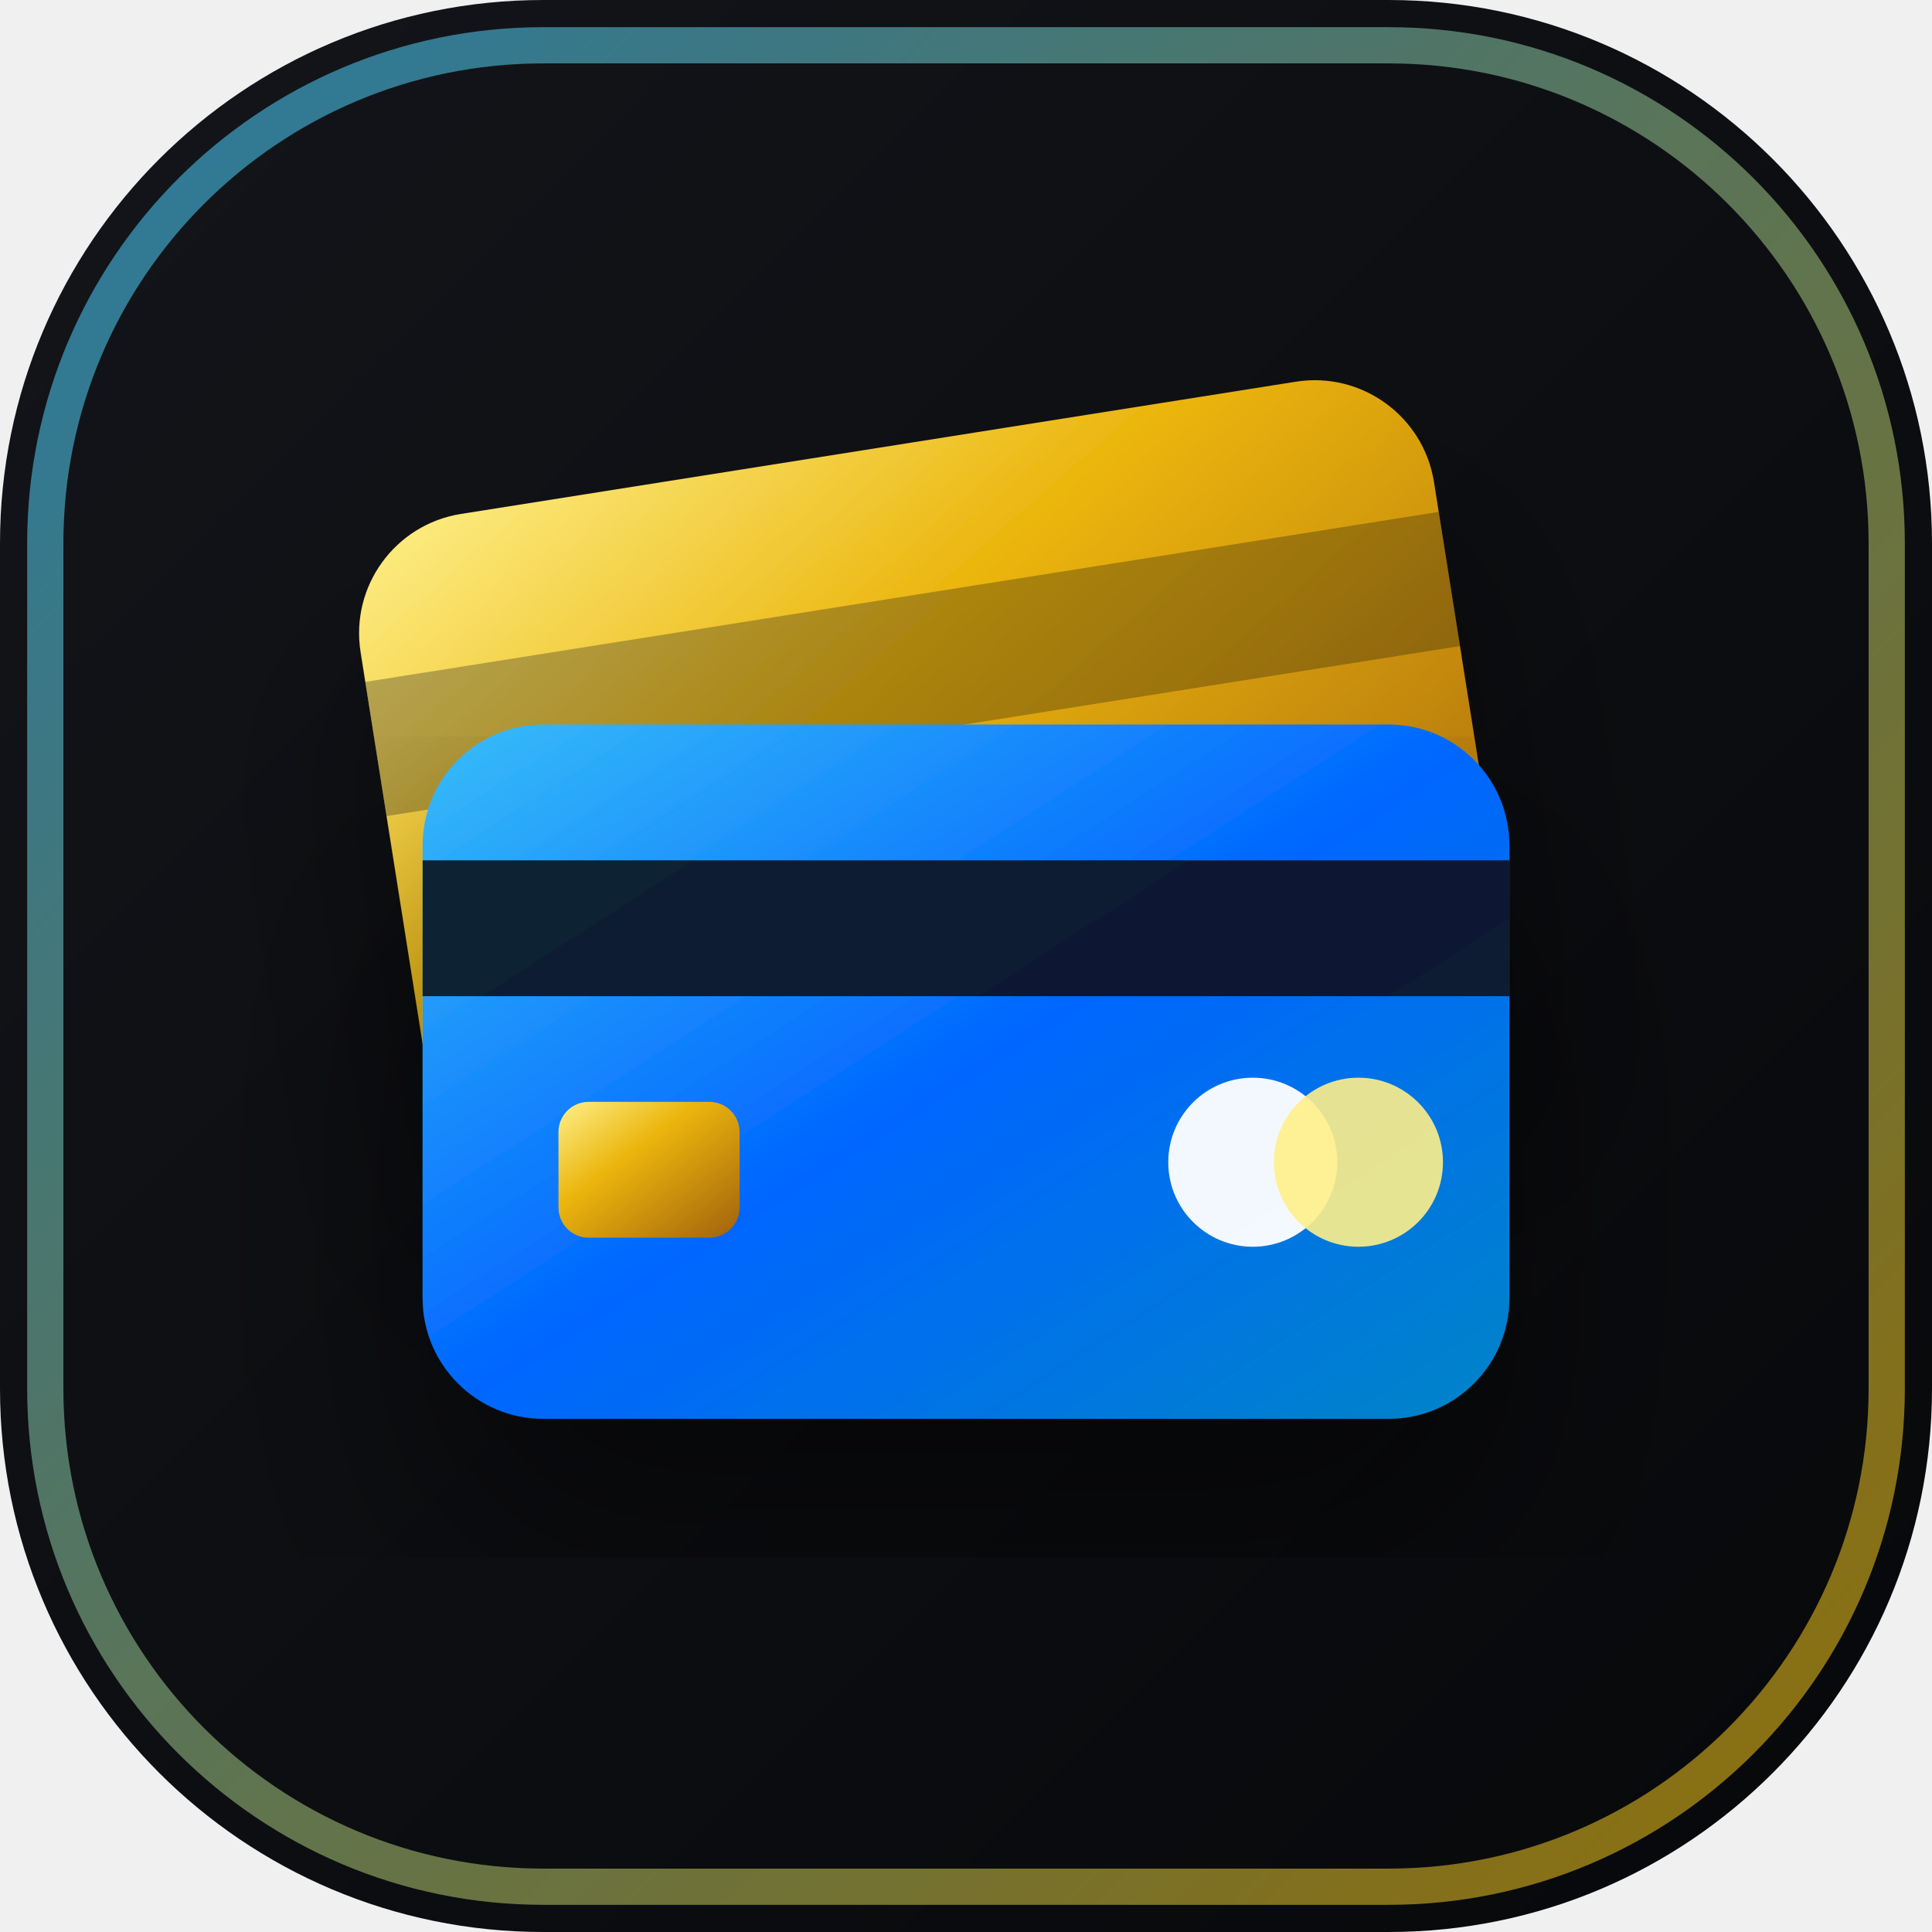
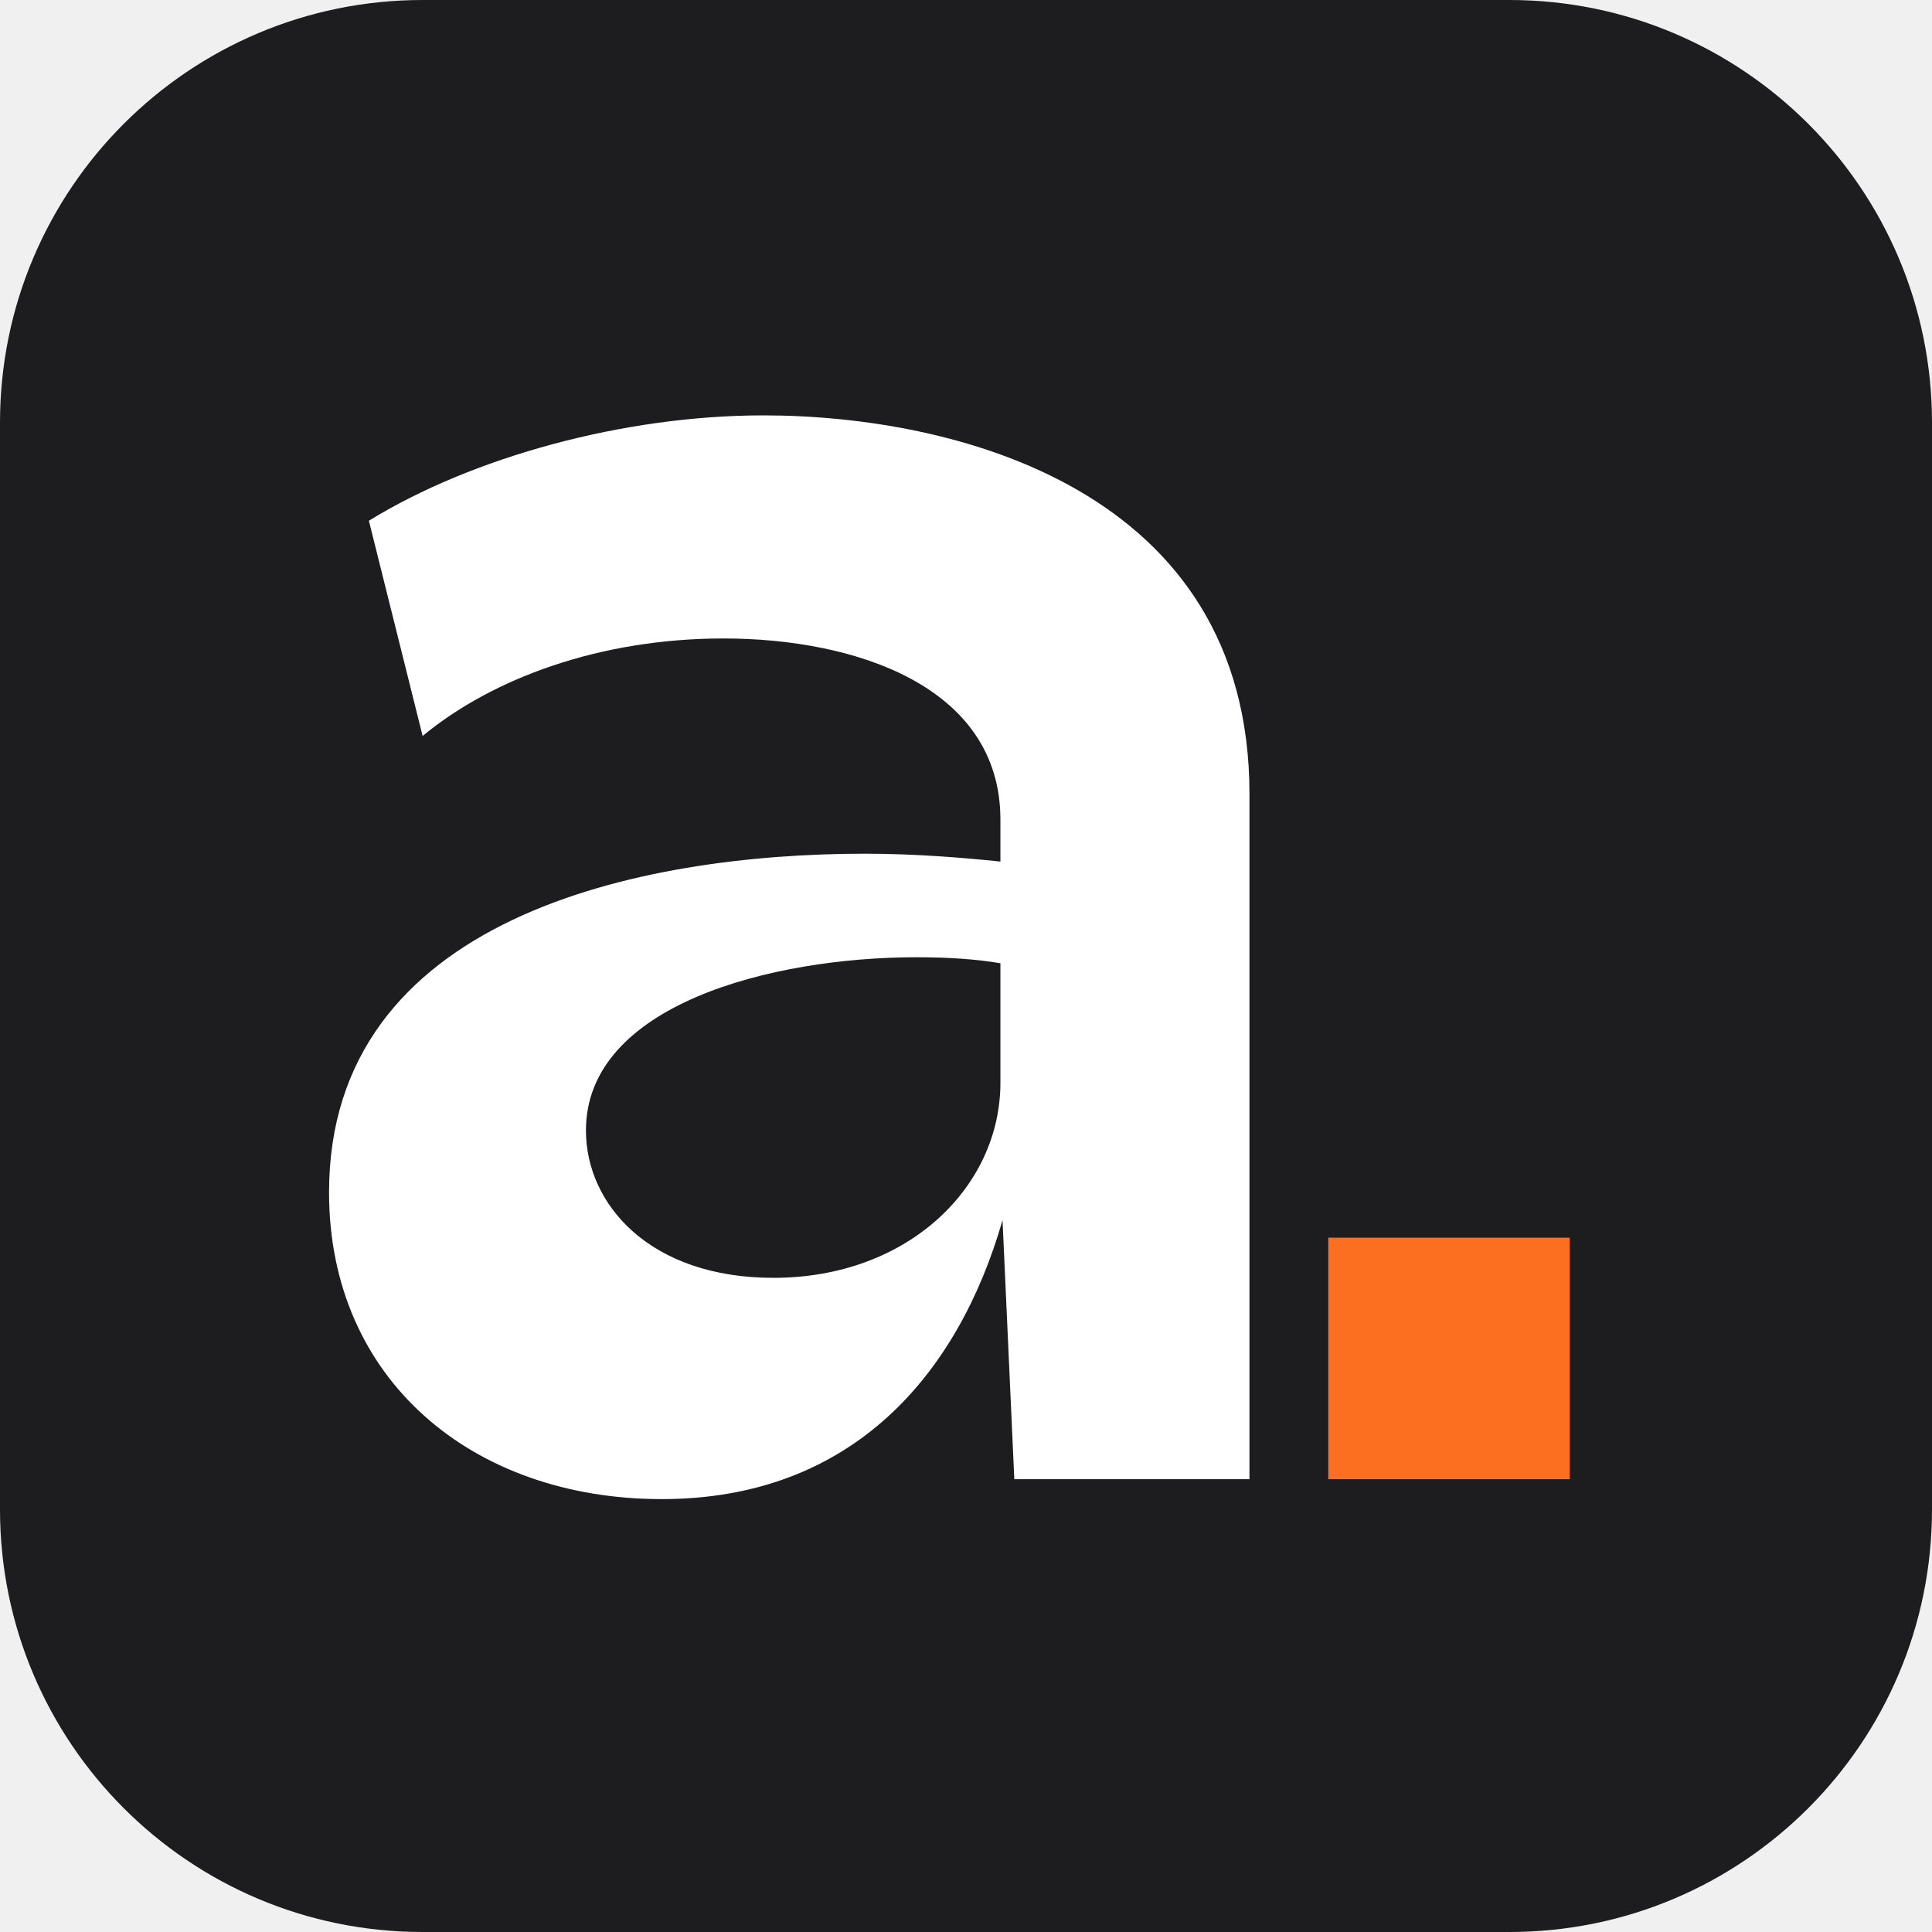
- <svg xmlns="http://www.w3.org/2000/svg" viewBox="0 0 64 64" width="64" height="64">
-   <defs>
-     <linearGradient id="bgGrad" x1="0%" y1="0%" x2="100%" y2="100%">
-       <stop offset="0%" stop-color="#14151a" />
-       <stop offset="100%" stop-color="#07080a" />
-     </linearGradient>
-     <linearGradient id="goldGrad" x1="0%" y1="0%" x2="100%" y2="100%">
-       <stop offset="0%" stop-color="#fef08a" />
-       <stop offset="40%" stop-color="#eab308" />
-       <stop offset="100%" stop-color="#a16207" />
-     </linearGradient>
-     <linearGradient id="blueGrad" x1="0%" y1="0%" x2="100%" y2="100%">
-       <stop offset="0%" stop-color="#38bdf8" />
-       <stop offset="50%" stop-color="#0066ff" />
-       <stop offset="100%" stop-color="#0284c7" />
-     </linearGradient>
-     <linearGradient id="borderGrad" x1="0%" y1="0%" x2="100%" y2="100%">
-       <stop offset="0%" stop-color="#38bdf8" stop-opacity="0.6" />
-       <stop offset="100%" stop-color="#eab308" stop-opacity="0.6" />
-     </linearGradient>
-     <filter id="shadowBack" x="-20%" y="-20%" width="140%" height="140%">
-       <feDropShadow dx="0" dy="4" stdDeviation="3" flood-color="#000" flood-opacity="0.4" />
-     </filter>
-     <filter id="shadowFront" x="-20%" y="-20%" width="140%" height="140%">
-       <feDropShadow dx="0" dy="5" stdDeviation="4" flood-color="#000" flood-opacity="0.5" />
-     </filter>
-   </defs>
-   <rect width="64" height="64" rx="18" fill="url(#bgGrad)" />
-   <rect x="1.5" y="1.5" width="61" height="61" rx="16.5" fill="none" stroke="url(#borderGrad)" stroke-width="1.2" />
-   <g transform="rotate(-9 29 27)" filter="url(#shadowBack)">
-     <rect x="13" y="15" width="36" height="23" rx="4" fill="url(#goldGrad)" />
-     <rect x="13" y="20" width="36" height="4.5" fill="#14151a" opacity="0.3" />
-   </g>
-   <g filter="url(#shadowFront)">
-     <rect x="14" y="24" width="36" height="23" rx="4" fill="url(#blueGrad)" />
-     <rect x="14" y="28.5" width="36" height="4.5" fill="#090a0f" opacity="0.85" />
-     <rect x="18.5" y="36.5" width="6" height="4.5" rx="1" fill="url(#goldGrad)" />
-     <circle cx="41.5" cy="38.5" r="2.8" fill="#ffffff" opacity="0.95" />
-     <circle cx="45" cy="38.5" r="2.8" fill="#fef08a" opacity="0.9" />
-   </g>
+ <svg xmlns="http://www.w3.org/2000/svg" viewBox="0 0 64 64">
+   <style>rect.t{fill:#1d1d1f}@media (prefers-color-scheme:dark){rect.t{fill:#3a3a3c}}</style>
+   <rect class="t" width="64" height="64" rx="14" />
+   <path fill="#fff" d="M41.39 49L41.39 26.3C41.39 16.2 31.62 13.76 25.29 13.76C20.67 13.76 15.65 15.14 12.22 17.25L14 24.38C16.31 22.47 19.87 21.15 23.97 21.15C28.32 21.15 33.14 22.73 33.14 27.15L33.14 28.54C31.89 28.41 30.3 28.28 28.65 28.28C21.19 28.28 10.9 30.39 10.9 39.5C10.9 45.7 15.65 49.66 21.92 49.66C28.26 49.66 31.75 45.5 33.21 40.42L33.6 49ZM33.14 31.91L33.14 35.87C33.14 39.3 30.1 42.33 25.62 42.33C21.52 42.33 19.41 39.89 19.41 37.45C19.41 33.29 25.55 31.71 30.37 31.71C31.36 31.71 32.35 31.77 33.14 31.91Z" />
+   <rect x="44" y="41" width="8" height="8" fill="#fc6e20" />
</svg>
